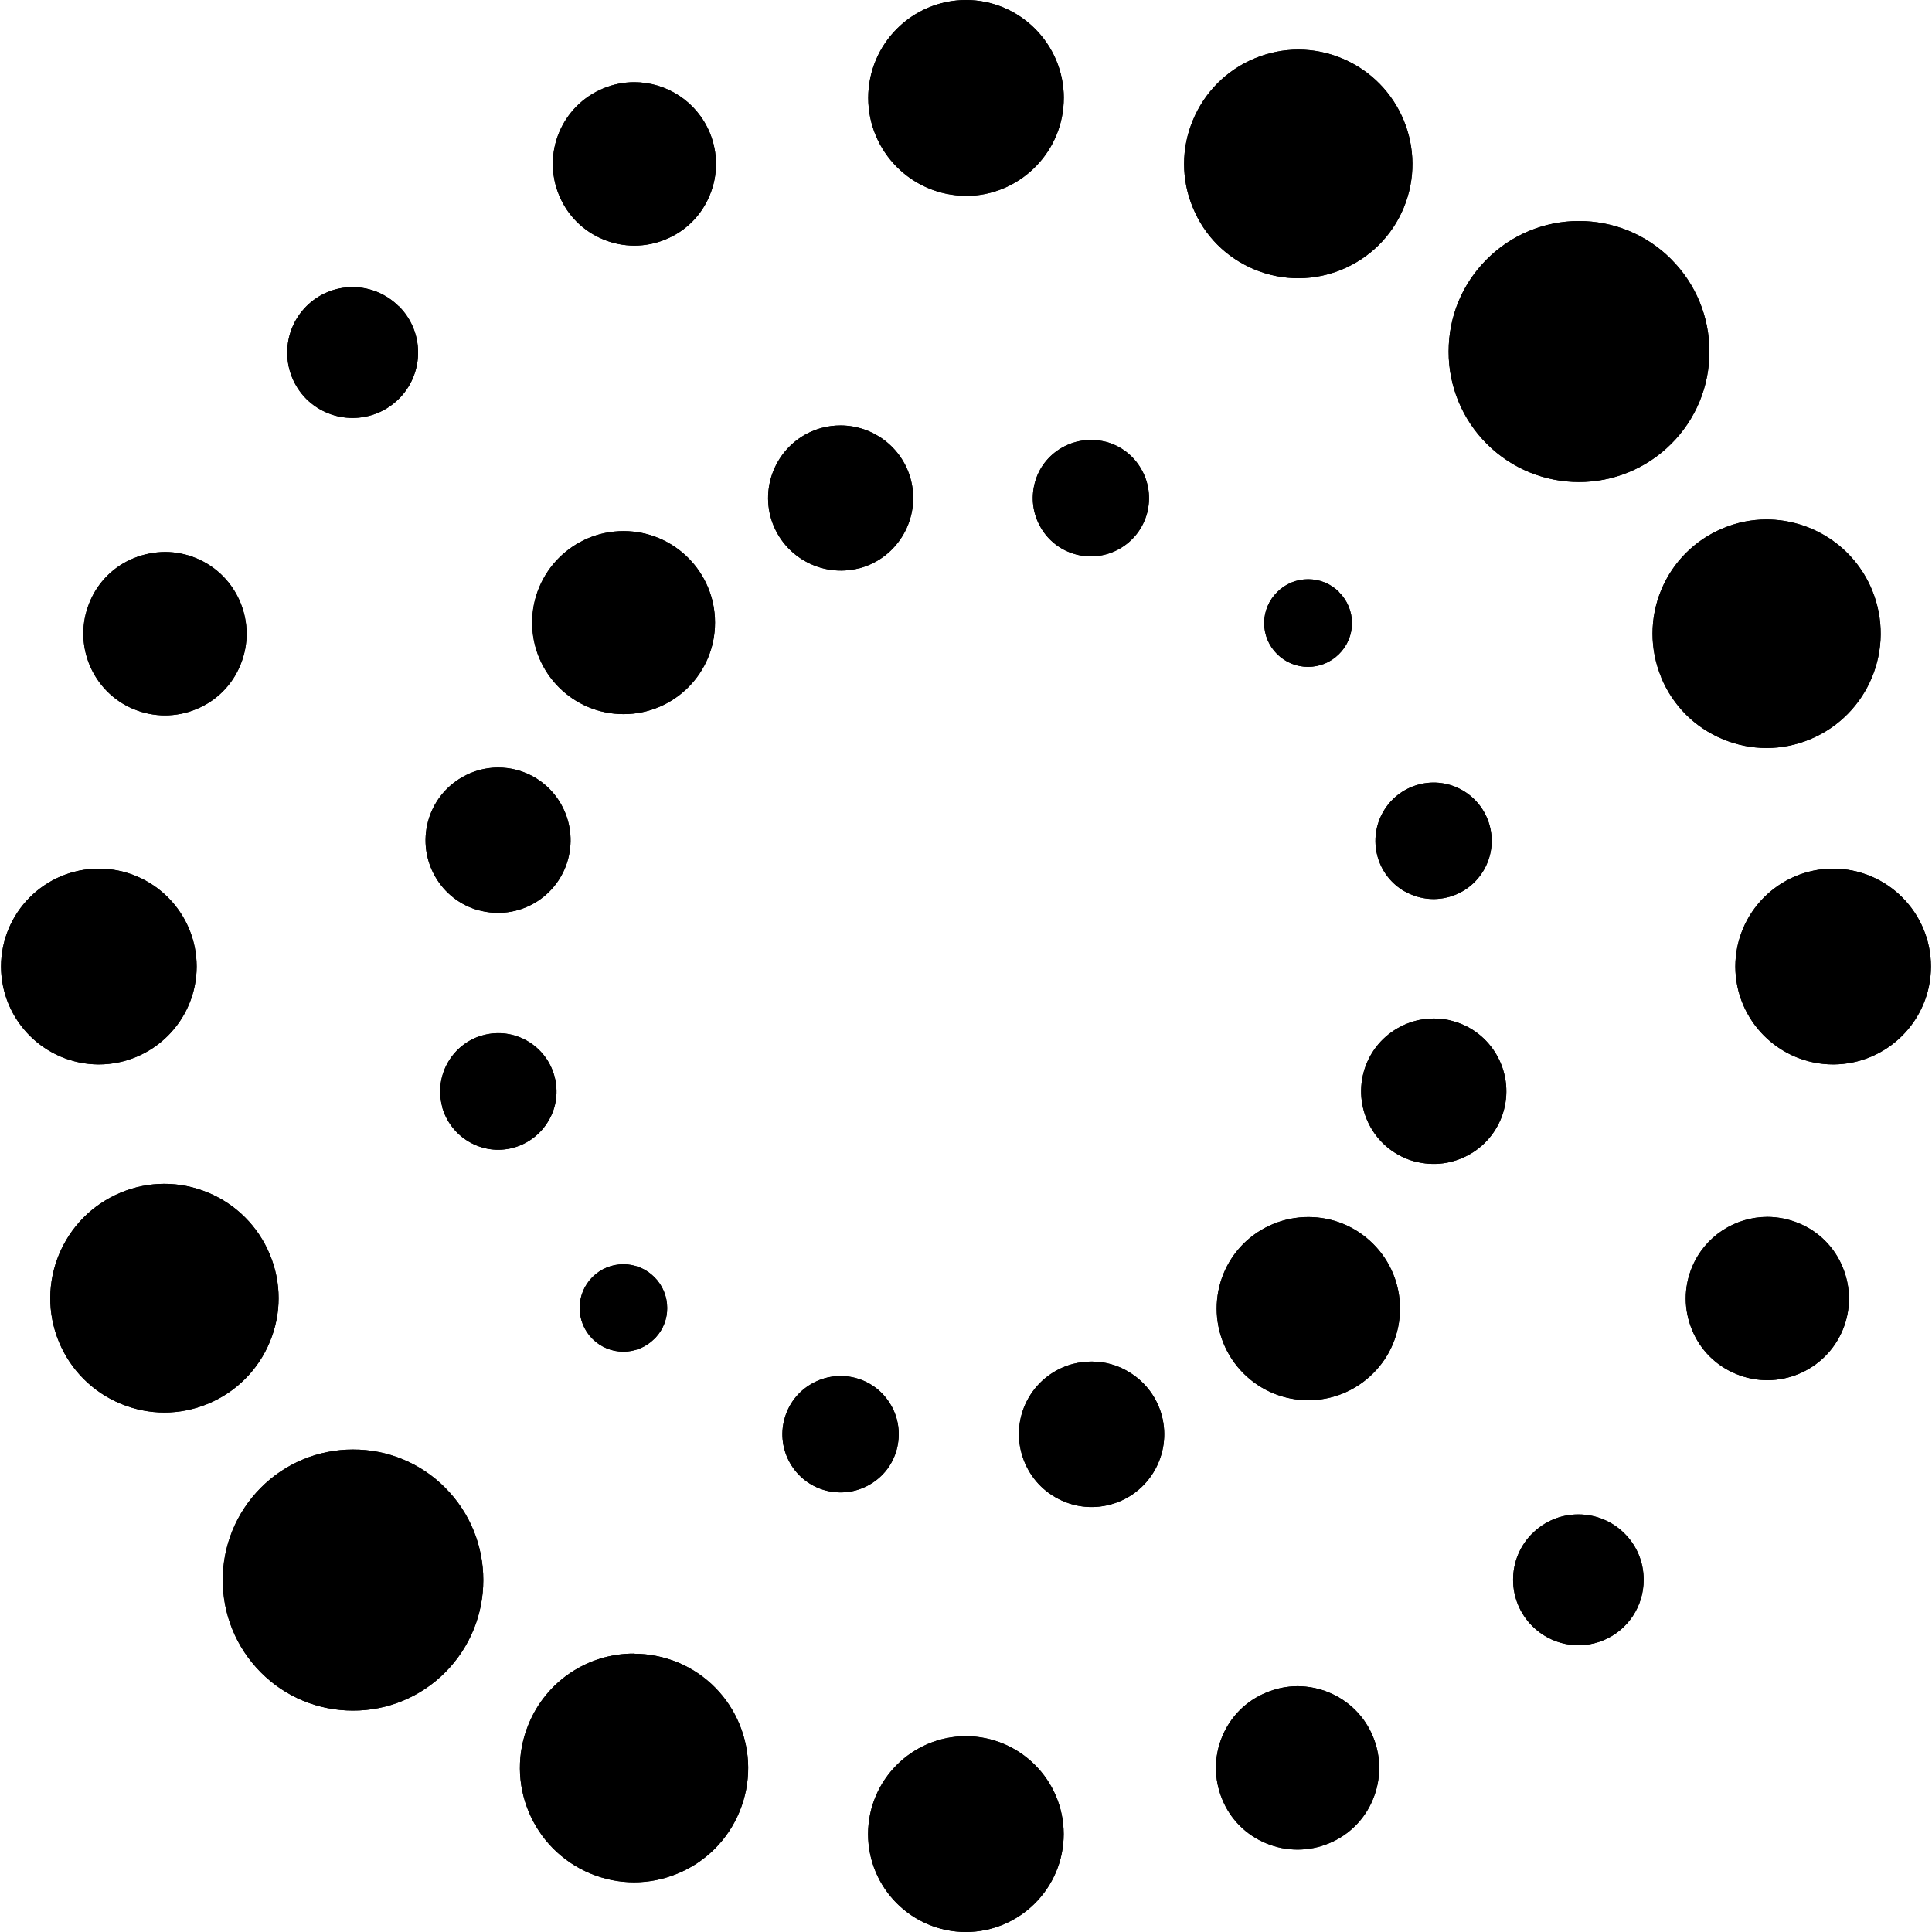
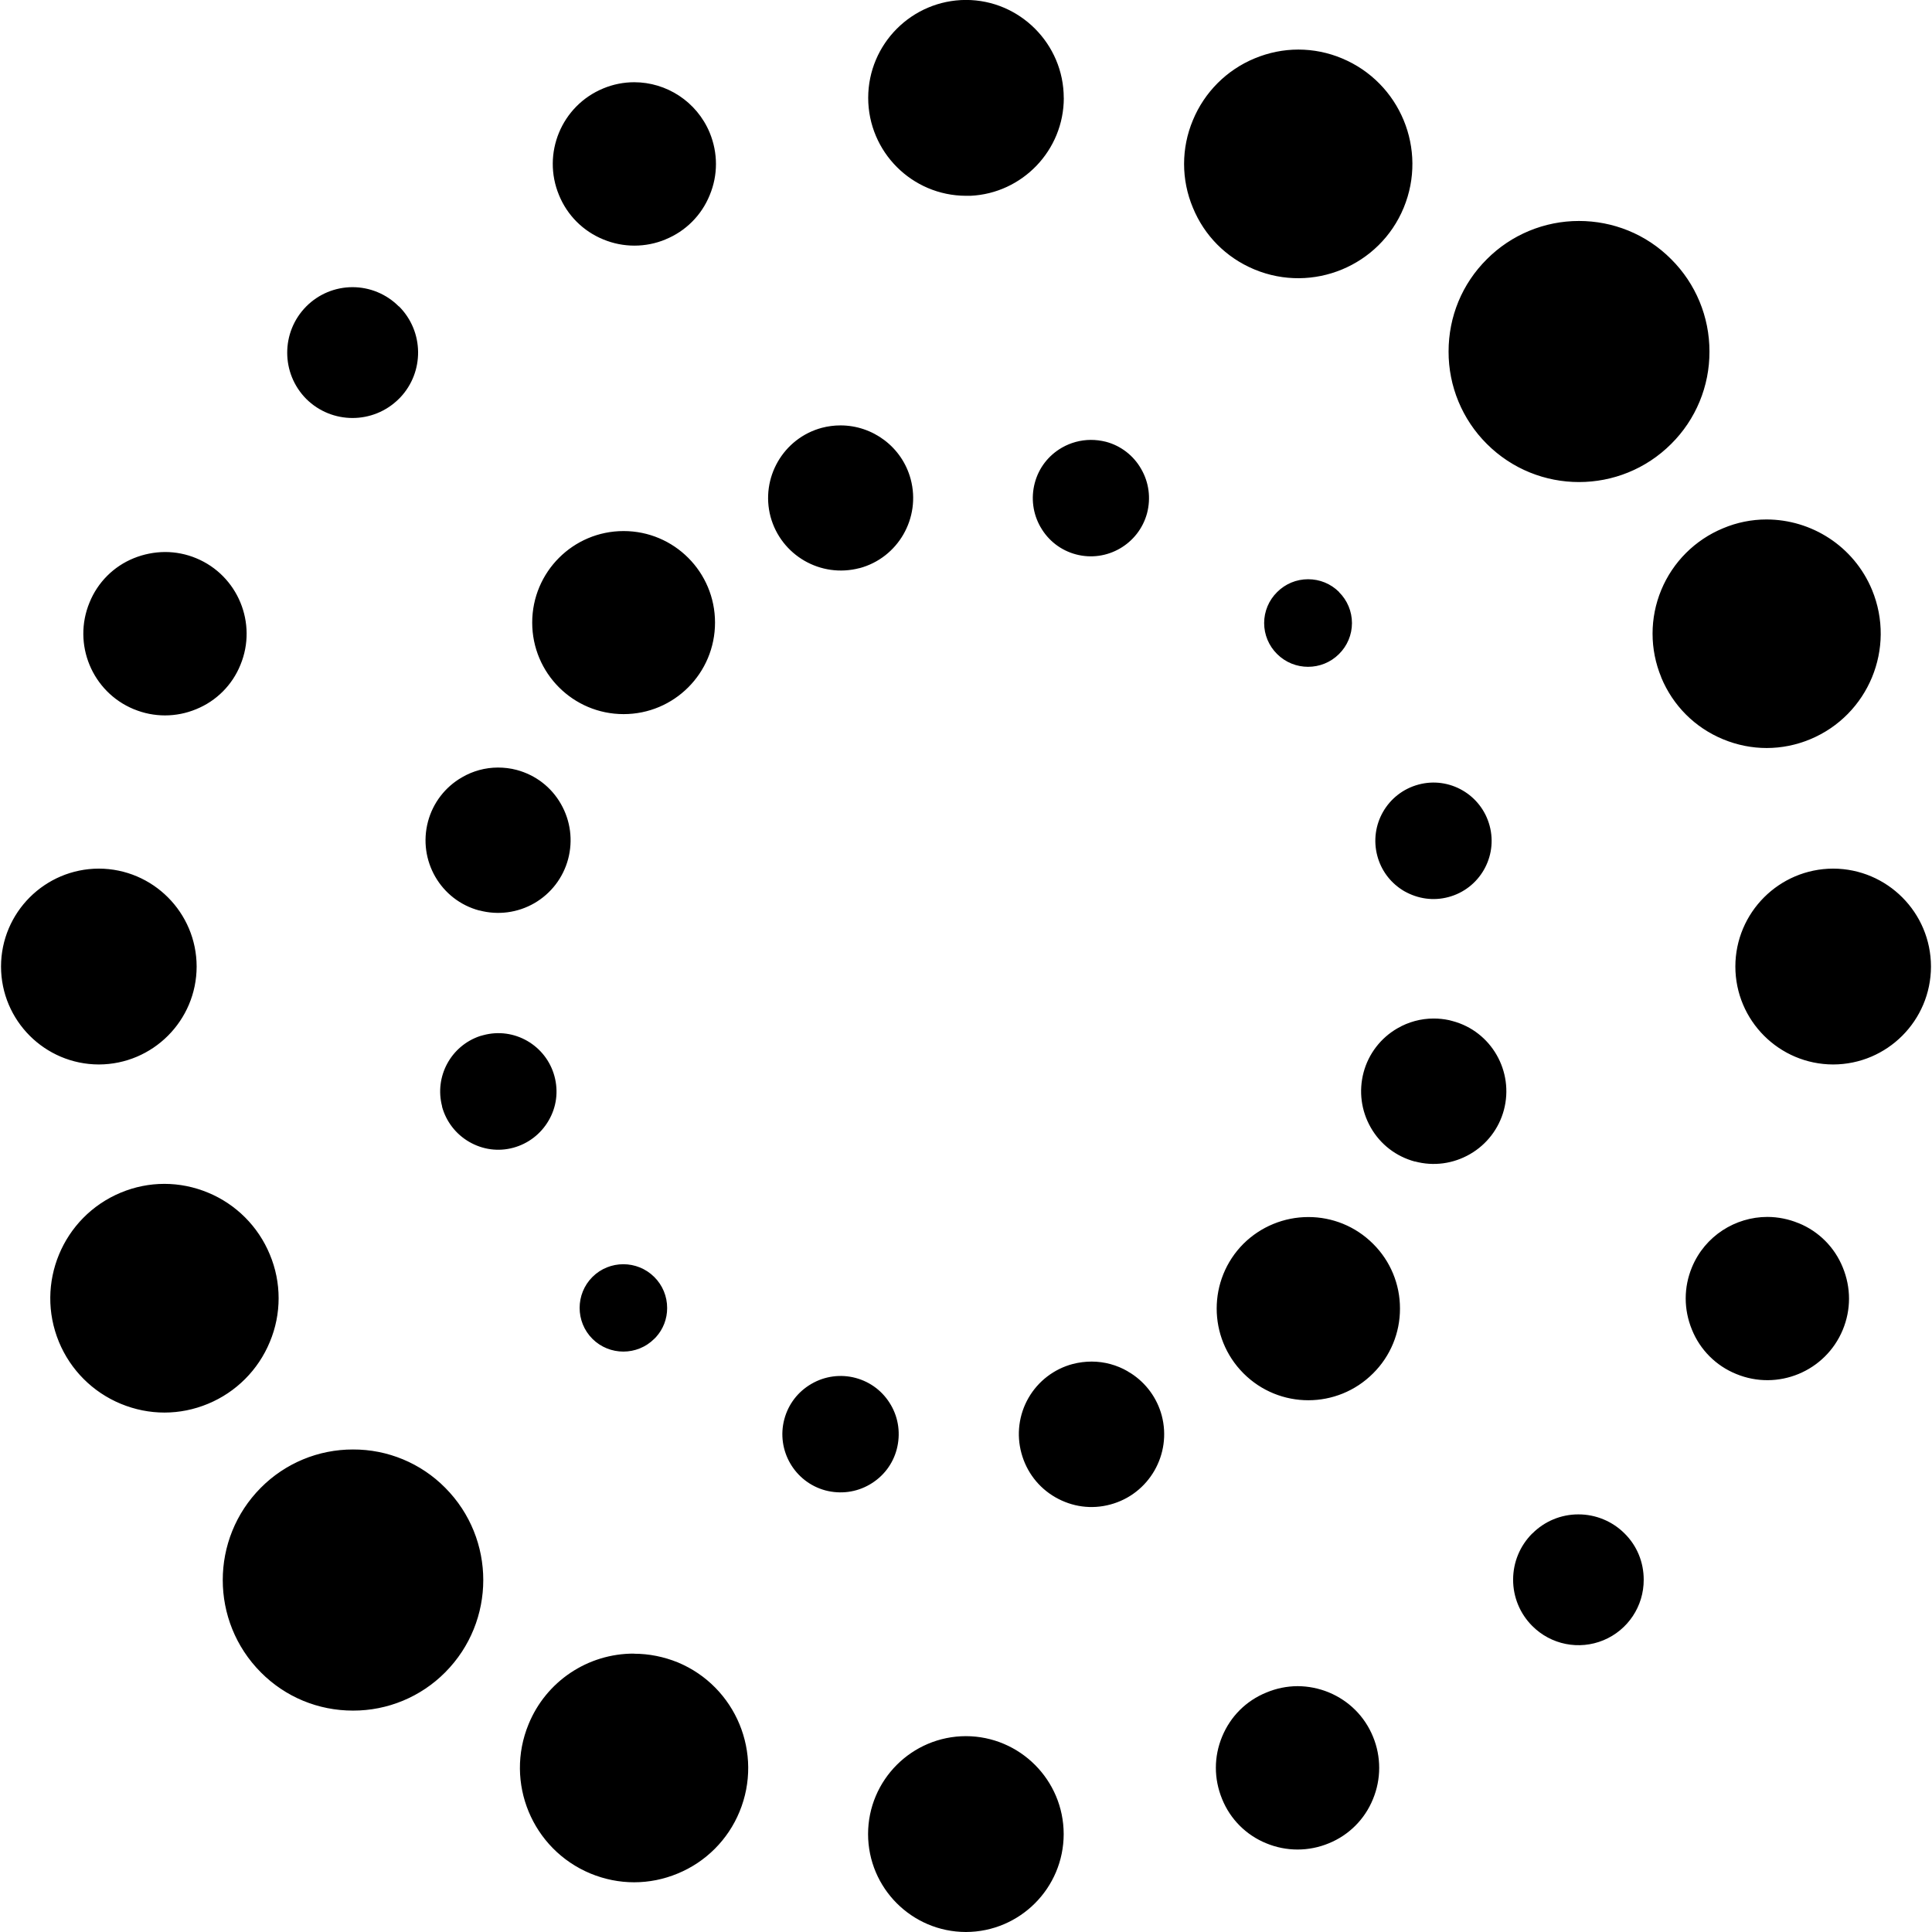
- <svg xmlns="http://www.w3.org/2000/svg" role="img" aria-labelledby="logo" viewBox="0 0 32 32" fill="none" version="1.1" id="svg2" width="32" height="32">
-   <defs id="defs2" />
-   <g id="g1" transform="matrix(0.4571429,0,0,0.4571429,0.01719815,-2.285714)">
-     <path fill="#d64000" d="m 60.513,14.394 a 4.707,4.707 0 0 1 1.384,3.344 4.69,4.69 0 0 1 -1.384,3.344 4.725,4.725 0 0 1 -6.68,0 4.707,4.707 0 0 1 -1.384,-3.344 c 0,-1.265 0.488,-2.452 1.384,-3.344 a 4.707,4.707 0 0 1 3.341,-1.386 c 1.209,0 2.422,0.462 3.341,1.386 z M 9.412,65.592 a 4.742,4.742 0 0 1 0,-6.687 4.69,4.69 0 0 1 3.341,-1.386 4.673,4.673 0 0 1 3.341,1.386 4.742,4.742 0 0 1 0,6.687 4.69,4.69 0 0 1 -3.341,1.386 c -1.26,0 -2.45,-0.49 -3.341,-1.386 z M 45.421,14.765 45.388,14.751 c -1.004,-0.425 -1.79,-1.214 -2.205,-2.226 a 4.095,4.095 0 0 1 0,-3.169 4.13,4.13 0 0 1 2.238,-2.24 c 0.513,-0.212 1.046,-0.319 1.584,-0.319 a 4.095,4.095 0 0 1 1.582,0.319 4.147,4.147 0 0 1 2.236,5.409 c -0.872,2.111 -3.295,3.113 -5.402,2.24 z m -22.482,50.153 c 0.535,0 1.069,0.107 1.579,0.313 a 4.147,4.147 0 0 1 2.238,5.409 4.112,4.112 0 0 1 -2.238,2.24 c -1.02,0.425 -2.14,0.425 -3.166,0 a 4.147,4.147 0 0 1 -2.238,-5.409 4.112,4.112 0 0 1 3.822,-2.558 l 0.004,0.004 z m 15.566,-56.371 c 0,1.902 -1.505,3.46 -3.381,3.547 h -0.161 A 3.553,3.553 0 0 1 31.42,8.547 3.553,3.553 0 0 1 34.962,5 c 1.951,0 3.544,1.599 3.544,3.551 z m -7.091,62.906 a 3.553,3.553 0 0 1 3.544,-3.547 3.553,3.553 0 0 1 3.544,3.547 A 3.553,3.553 0 0 1 34.958,75 3.553,3.553 0 0 1 31.414,71.453 Z M 24.08,13.673 a 2.94,2.94 0 0 1 -2.261,0 2.922,2.922 0 0 1 -1.601,-1.603 2.958,2.958 0 0 1 1.601,-3.866 2.922,2.922 0 0 1 1.125,-0.226 c 1.162,0 2.261,0.693 2.735,1.829 0.301,0.735 0.301,1.538 0,2.263 a 2.905,2.905 0 0 1 -1.601,1.603 z m 21.763,52.652 a 2.958,2.958 0 0 1 1.136,-0.231 3.01,3.01 0 0 1 1.129,0.226 c 0.733,0.304 1.302,0.873 1.601,1.603 a 2.958,2.958 0 0 1 0,2.263 2.905,2.905 0 0 1 -1.601,1.603 2.958,2.958 0 0 1 -2.264,0 2.905,2.905 0 0 1 -1.601,-1.603 c -0.301,-0.735 -0.301,-1.533 0,-2.263 0.301,-0.73 0.868,-1.298 1.601,-1.598 V 66.327 Z M 14.418,16.099 c 0.91,0.91 0.922,2.375 0.045,3.302 l -0.052,0.052 a 2.38,2.38 0 0 1 -3.351,0 2.38,2.38 0 0 1 0,-3.353 2.362,2.362 0 0 1 3.351,0 h 0.004 l 0.002,-0.002 z m 41.062,44.464 a 2.345,2.345 0 0 1 1.669,-0.693 2.362,2.362 0 0 1 1.675,0.693 c 0.448,0.445 0.691,1.04 0.691,1.671 a 2.362,2.362 0 0 1 -4.039,1.677 2.362,2.362 0 0 1 -0.691,-1.677 c 0,-0.628 0.245,-1.223 0.691,-1.671 z M 4.807,30.694 c -1.508,-0.625 -2.224,-2.361 -1.601,-3.866 a 2.905,2.905 0 0 1 1.601,-1.603 3.062,3.062 0 0 1 1.136,-0.226 2.94,2.94 0 0 1 1.129,0.226 c 1.508,0.625 2.224,2.361 1.601,3.866 a 2.905,2.905 0 0 1 -1.601,1.603 2.94,2.94 0 0 1 -2.261,0 z M 65.128,49.317 a 2.905,2.905 0 0 1 1.601,1.603 c 0.301,0.735 0.301,1.533 0,2.263 a 2.958,2.958 0 0 1 -3.862,1.599 2.905,2.905 0 0 1 -1.601,-1.603 c -0.301,-0.735 -0.301,-1.533 0,-2.263 0.471,-1.136 1.573,-1.825 2.735,-1.825 a 2.975,2.975 0 0 1 1.125,0.226 z M 3.6621094e-6,40.019 A 3.553,3.553 0 0 1 3.544,36.472 3.553,3.553 0 0 1 7.088,40.019 3.553,3.553 0 0 1 3.544,43.566 3.553,3.553 0 0 1 3.6621094e-6,40.019 Z m 62.837,0 a 3.553,3.553 0 0 1 3.544,-3.547 3.553,3.553 0 0 1 3.544,3.547 3.553,3.553 0 0 1 -3.544,3.547 3.553,3.553 0 0 1 -3.544,-3.547 z m -60.739,13.601 a 4.147,4.147 0 0 1 2.238,-5.409 c 1.02,-0.425 2.14,-0.425 3.164,0 a 4.13,4.13 0 0 1 2.238,2.24 4.095,4.095 0 0 1 0,3.169 4.13,4.13 0 0 1 -2.238,2.24 c -1.02,0.425 -2.14,0.425 -3.164,0 a 4.13,4.13 0 0 1 -2.238,-2.24 z M 60.153,29.542 a 4.13,4.13 0 0 1 2.238,-5.402 4.043,4.043 0 0 1 1.573,-0.319 c 1.624,0 3.166,0.961 3.825,2.553 a 4.147,4.147 0 0 1 -2.238,5.409 c -1.02,0.425 -2.14,0.425 -3.164,0 -1.024,-0.425 -1.813,-1.22 -2.238,-2.24 h 0.004 z m -15.137,20.52 a 3.325,3.325 0 0 0 0,4.697 c 1.297,1.298 3.4,1.298 4.697,0 a 3.29,3.29 0 0 0 0.973,-2.347 3.29,3.29 0 0 0 -0.973,-2.345 c -0.647,-0.647 -1.494,-0.971 -2.343,-0.971 a 3.342,3.342 0 0 0 -2.352,0.964 v 0.002 z M 17.329,37.989 c -1.403,-0.373 -2.233,-1.818 -1.859,-3.224 a 2.625,2.625 0 0 1 1.227,-1.599 2.59,2.59 0 0 1 1.306,-0.357 c 0.226,0 0.457,0.026 0.684,0.087 0.677,0.184 1.246,0.618 1.596,1.228 0.35,0.611 0.443,1.321 0.263,2 a 2.625,2.625 0 0 1 -3.22,1.86 h 0.004 z m 33.898,9.095 c -0.677,-0.184 -1.246,-0.618 -1.596,-1.228 -0.35,-0.611 -0.443,-1.321 -0.263,-2 a 2.625,2.625 0 0 1 1.227,-1.599 2.607,2.607 0 0 1 1.309,-0.355 2.66,2.66 0 0 1 0.564,0.059 l 0.124,0.033 c 1.403,0.373 2.233,1.825 1.859,3.224 a 2.625,2.625 0 0 1 -1.227,1.598 c -0.609,0.35 -1.319,0.448 -1.997,0.264 v 0.004 z m -35.245,-1.995 a 2.118,2.118 0 0 1 1.37,-2.55 l 0.121,-0.033 c 1.122,-0.304 2.279,0.369 2.579,1.491 0.147,0.546 0.075,1.113 -0.212,1.603 a 2.118,2.118 0 0 1 -1.279,0.984 c -0.541,0.147 -1.106,0.073 -1.601,-0.213 a 2.118,2.118 0 0 1 -0.982,-1.279 l 0.004,-0.004 z m 34.865,-7.796 -0.091,-0.056 c -0.439,-0.287 -0.752,-0.716 -0.887,-1.223 -0.301,-1.127 0.364,-2.282 1.489,-2.587 1.125,-0.304 2.279,0.369 2.579,1.491 0.301,1.122 -0.364,2.282 -1.489,2.583 -0.544,0.147 -1.106,0.068 -1.601,-0.212 z m -27.118,16.158 -0.059,0.059 c -0.618,0.618 -1.624,0.618 -2.242,0 -0.618,-0.618 -0.618,-1.622 0,-2.24 0.618,-0.618 1.624,-0.618 2.242,0 a 1.575,1.575 0 0 1 0.466,1.122 1.558,1.558 0 0 1 -0.406,1.057 z m 24.748,-26.997 a 1.575,1.575 0 0 1 0,2.244 c -0.618,0.618 -1.624,0.618 -2.242,0 a 1.575,1.575 0 0 1 0,-2.244 c 0.299,-0.301 0.697,-0.467 1.122,-0.467 0.425,0 0.821,0.161 1.122,0.462 v 0.004 z m -16.235,29.453 c 0.282,0.485 0.355,1.057 0.212,1.603 -0.143,0.546 -0.493,0.998 -0.982,1.279 -0.488,0.282 -1.057,0.355 -1.601,0.212 -1.122,-0.301 -1.79,-1.46 -1.489,-2.581 0.147,-0.546 0.493,-0.998 0.982,-1.279 a 2.1,2.1 0 0 1 1.601,-0.213 c 0.544,0.147 0.998,0.493 1.279,0.984 v -0.004 l -0.002,-0.002 z m 5.425,-31.803 c -0.282,-0.485 -0.357,-1.057 -0.213,-1.603 0.143,-0.546 0.493,-0.998 0.982,-1.279 a 2.118,2.118 0 0 1 1.046,-0.282 c 0.184,0 0.364,0.023 0.549,0.068 a 2.083,2.083 0 0 1 1.278,0.984 c 0.282,0.485 0.357,1.057 0.213,1.603 -0.301,1.122 -1.458,1.792 -2.579,1.491 a 2.083,2.083 0 0 1 -1.278,-0.984 z m 3.164,30.59 0.112,0.065 a 2.625,2.625 0 0 1 1.113,1.528 c 0.373,1.403 -0.459,2.849 -1.859,3.224 -0.684,0.185 -1.388,0.087 -1.997,-0.263 -0.609,-0.35 -1.043,-0.919 -1.227,-1.598 a 2.625,2.625 0 0 1 1.859,-3.231 2.765,2.765 0 0 1 0.688,-0.087 2.607,2.607 0 0 1 1.309,0.355 l 0.004,0.004 v 0.002 z m -9.73,-29.108 a 2.643,2.643 0 0 1 -3.22,-1.86 c -0.373,-1.403 0.457,-2.849 1.859,-3.224 a 2.66,2.66 0 0 1 0.677,-0.087 c 1.162,0 2.228,0.775 2.543,1.95 0.373,1.403 -0.459,2.849 -1.859,3.224 z m -8.545,5.288 c 1.831,0 3.313,-1.484 3.313,-3.316 0,-1.832 -1.484,-3.316 -3.313,-3.316 -1.829,0 -3.313,1.484 -3.313,3.316 0,1.832 1.484,3.316 3.313,3.316 z" id="path2" style="fill:#000000;stroke-width:1.75" />
-     <path fill="#d64000" d="m 60.513,14.394 a 4.707,4.707 0 0 1 1.384,3.344 4.69,4.69 0 0 1 -1.384,3.344 4.725,4.725 0 0 1 -6.68,0 4.707,4.707 0 0 1 -1.384,-3.344 c 0,-1.265 0.488,-2.452 1.384,-3.344 a 4.707,4.707 0 0 1 3.341,-1.386 c 1.209,0 2.422,0.462 3.341,1.386 z M 9.412,65.592 a 4.742,4.742 0 0 1 0,-6.687 4.69,4.69 0 0 1 3.341,-1.386 4.673,4.673 0 0 1 3.341,1.386 4.742,4.742 0 0 1 0,6.687 4.69,4.69 0 0 1 -3.341,1.386 c -1.26,0 -2.45,-0.49 -3.341,-1.386 z M 45.421,14.765 45.388,14.751 c -1.004,-0.425 -1.79,-1.214 -2.205,-2.226 a 4.095,4.095 0 0 1 0,-3.169 4.13,4.13 0 0 1 2.238,-2.24 c 0.513,-0.212 1.046,-0.319 1.584,-0.319 a 4.095,4.095 0 0 1 1.582,0.319 4.147,4.147 0 0 1 2.236,5.409 c -0.872,2.111 -3.295,3.113 -5.402,2.24 z m -22.482,50.153 c 0.535,0 1.069,0.107 1.579,0.313 a 4.147,4.147 0 0 1 2.238,5.409 4.112,4.112 0 0 1 -2.238,2.24 c -1.02,0.425 -2.14,0.425 -3.166,0 a 4.147,4.147 0 0 1 -2.238,-5.409 4.112,4.112 0 0 1 3.822,-2.558 l 0.004,0.004 z m 15.566,-56.371 c 0,1.902 -1.505,3.46 -3.381,3.547 h -0.161 A 3.553,3.553 0 0 1 31.42,8.547 3.553,3.553 0 0 1 34.962,5 c 1.951,0 3.544,1.599 3.544,3.551 z m -7.091,62.906 a 3.553,3.553 0 0 1 3.544,-3.547 3.553,3.553 0 0 1 3.544,3.547 A 3.553,3.553 0 0 1 34.958,75 3.553,3.553 0 0 1 31.414,71.453 Z M 24.08,13.673 a 2.94,2.94 0 0 1 -2.261,0 2.922,2.922 0 0 1 -1.601,-1.603 2.958,2.958 0 0 1 1.601,-3.866 2.922,2.922 0 0 1 1.125,-0.226 c 1.162,0 2.261,0.693 2.735,1.829 0.301,0.735 0.301,1.538 0,2.263 a 2.905,2.905 0 0 1 -1.601,1.603 z m 21.763,52.652 a 2.958,2.958 0 0 1 1.136,-0.231 3.01,3.01 0 0 1 1.129,0.226 c 0.733,0.304 1.302,0.873 1.601,1.603 a 2.958,2.958 0 0 1 0,2.263 2.905,2.905 0 0 1 -1.601,1.603 2.958,2.958 0 0 1 -2.264,0 2.905,2.905 0 0 1 -1.601,-1.603 c -0.301,-0.735 -0.301,-1.533 0,-2.263 0.301,-0.73 0.868,-1.298 1.601,-1.598 V 66.327 Z M 14.418,16.099 c 0.91,0.91 0.922,2.375 0.045,3.302 l -0.052,0.052 a 2.38,2.38 0 0 1 -3.351,0 2.38,2.38 0 0 1 0,-3.353 2.362,2.362 0 0 1 3.351,0 h 0.004 l 0.002,-0.002 z m 41.062,44.464 a 2.345,2.345 0 0 1 1.669,-0.693 2.362,2.362 0 0 1 1.675,0.693 c 0.448,0.445 0.691,1.04 0.691,1.671 a 2.362,2.362 0 0 1 -4.039,1.677 2.362,2.362 0 0 1 -0.691,-1.677 c 0,-0.628 0.245,-1.223 0.691,-1.671 z M 4.807,30.694 c -1.508,-0.625 -2.224,-2.361 -1.601,-3.866 a 2.905,2.905 0 0 1 1.601,-1.603 3.062,3.062 0 0 1 1.136,-0.226 2.94,2.94 0 0 1 1.129,0.226 c 1.508,0.625 2.224,2.361 1.601,3.866 a 2.905,2.905 0 0 1 -1.601,1.603 2.94,2.94 0 0 1 -2.261,0 z M 65.128,49.317 a 2.905,2.905 0 0 1 1.601,1.603 c 0.301,0.735 0.301,1.533 0,2.263 a 2.958,2.958 0 0 1 -3.862,1.599 2.905,2.905 0 0 1 -1.601,-1.603 c -0.301,-0.735 -0.301,-1.533 0,-2.263 0.471,-1.136 1.573,-1.825 2.735,-1.825 a 2.975,2.975 0 0 1 1.125,0.226 z M 3.6621094e-6,40.019 A 3.553,3.553 0 0 1 3.544,36.472 3.553,3.553 0 0 1 7.088,40.019 3.553,3.553 0 0 1 3.544,43.566 3.553,3.553 0 0 1 3.6621094e-6,40.019 Z m 62.837,0 a 3.553,3.553 0 0 1 3.544,-3.547 3.553,3.553 0 0 1 3.544,3.547 3.553,3.553 0 0 1 -3.544,3.547 3.553,3.553 0 0 1 -3.544,-3.547 z m -60.739,13.601 a 4.147,4.147 0 0 1 2.238,-5.409 c 1.02,-0.425 2.14,-0.425 3.164,0 a 4.13,4.13 0 0 1 2.238,2.24 4.095,4.095 0 0 1 0,3.169 4.13,4.13 0 0 1 -2.238,2.24 c -1.02,0.425 -2.14,0.425 -3.164,0 a 4.13,4.13 0 0 1 -2.238,-2.24 z M 60.153,29.542 a 4.13,4.13 0 0 1 2.238,-5.402 4.043,4.043 0 0 1 1.573,-0.319 c 1.624,0 3.166,0.961 3.825,2.553 a 4.147,4.147 0 0 1 -2.238,5.409 c -1.02,0.425 -2.14,0.425 -3.164,0 -1.024,-0.425 -1.813,-1.22 -2.238,-2.24 h 0.004 z m -15.137,20.52 a 3.325,3.325 0 0 0 0,4.697 c 1.297,1.298 3.4,1.298 4.697,0 a 3.29,3.29 0 0 0 0.973,-2.347 3.29,3.29 0 0 0 -0.973,-2.345 c -0.647,-0.647 -1.494,-0.971 -2.343,-0.971 a 3.342,3.342 0 0 0 -2.352,0.964 v 0.002 z M 17.329,37.989 c -1.403,-0.373 -2.233,-1.818 -1.859,-3.224 a 2.625,2.625 0 0 1 1.227,-1.599 2.59,2.59 0 0 1 1.306,-0.357 c 0.226,0 0.457,0.026 0.684,0.087 0.677,0.184 1.246,0.618 1.596,1.228 0.35,0.611 0.443,1.321 0.263,2 a 2.625,2.625 0 0 1 -3.22,1.86 h 0.004 z m 33.898,9.095 c -0.677,-0.184 -1.246,-0.618 -1.596,-1.228 -0.35,-0.611 -0.443,-1.321 -0.263,-2 a 2.625,2.625 0 0 1 1.227,-1.599 2.607,2.607 0 0 1 1.309,-0.355 2.66,2.66 0 0 1 0.564,0.059 l 0.124,0.033 c 1.403,0.373 2.233,1.825 1.859,3.224 a 2.625,2.625 0 0 1 -1.227,1.598 c -0.609,0.35 -1.319,0.448 -1.997,0.264 v 0.004 z m -35.245,-1.995 a 2.118,2.118 0 0 1 1.37,-2.55 l 0.121,-0.033 c 1.122,-0.304 2.279,0.369 2.579,1.491 0.147,0.546 0.075,1.113 -0.212,1.603 a 2.118,2.118 0 0 1 -1.279,0.984 c -0.541,0.147 -1.106,0.073 -1.601,-0.213 a 2.118,2.118 0 0 1 -0.982,-1.279 l 0.004,-0.004 z m 34.865,-7.796 -0.091,-0.056 c -0.439,-0.287 -0.752,-0.716 -0.887,-1.223 -0.301,-1.127 0.364,-2.282 1.489,-2.587 1.125,-0.304 2.279,0.369 2.579,1.491 0.301,1.122 -0.364,2.282 -1.489,2.583 -0.544,0.147 -1.106,0.068 -1.601,-0.212 z m -27.118,16.158 -0.059,0.059 c -0.618,0.618 -1.624,0.618 -2.242,0 -0.618,-0.618 -0.618,-1.622 0,-2.24 0.618,-0.618 1.624,-0.618 2.242,0 a 1.575,1.575 0 0 1 0.466,1.122 1.558,1.558 0 0 1 -0.406,1.057 z m 24.748,-26.997 a 1.575,1.575 0 0 1 0,2.244 c -0.618,0.618 -1.624,0.618 -2.242,0 a 1.575,1.575 0 0 1 0,-2.244 c 0.299,-0.301 0.697,-0.467 1.122,-0.467 0.425,0 0.821,0.161 1.122,0.462 v 0.004 z m -16.235,29.453 c 0.282,0.485 0.355,1.057 0.212,1.603 -0.143,0.546 -0.493,0.998 -0.982,1.279 -0.488,0.282 -1.057,0.355 -1.601,0.212 -1.122,-0.301 -1.79,-1.46 -1.489,-2.581 0.147,-0.546 0.493,-0.998 0.982,-1.279 a 2.1,2.1 0 0 1 1.601,-0.213 c 0.544,0.147 0.998,0.493 1.279,0.984 v -0.004 l -0.002,-0.002 z m 5.425,-31.803 c -0.282,-0.485 -0.357,-1.057 -0.213,-1.603 0.143,-0.546 0.493,-0.998 0.982,-1.279 a 2.118,2.118 0 0 1 1.046,-0.282 c 0.184,0 0.364,0.023 0.549,0.068 a 2.083,2.083 0 0 1 1.278,0.984 c 0.282,0.485 0.357,1.057 0.213,1.603 -0.301,1.122 -1.458,1.792 -2.579,1.491 a 2.083,2.083 0 0 1 -1.278,-0.984 z m 3.164,30.59 0.112,0.065 a 2.625,2.625 0 0 1 1.113,1.528 c 0.373,1.403 -0.459,2.849 -1.859,3.224 -0.684,0.185 -1.388,0.087 -1.997,-0.263 -0.609,-0.35 -1.043,-0.919 -1.227,-1.598 a 2.625,2.625 0 0 1 1.859,-3.231 2.765,2.765 0 0 1 0.688,-0.087 2.607,2.607 0 0 1 1.309,0.355 l 0.004,0.004 v 0.002 z m -9.73,-29.108 a 2.643,2.643 0 0 1 -3.22,-1.86 c -0.373,-1.403 0.457,-2.849 1.859,-3.224 a 2.66,2.66 0 0 1 0.677,-0.087 c 1.162,0 2.228,0.775 2.543,1.95 0.373,1.403 -0.459,2.849 -1.859,3.224 z m -8.545,5.288 c 1.831,0 3.313,-1.484 3.313,-3.316 0,-1.832 -1.484,-3.316 -3.313,-3.316 -1.829,0 -3.313,1.484 -3.313,3.316 0,1.832 1.484,3.316 3.313,3.316 z" id="path2-9" style="fill:#000000;stroke-width:1.75" />
-   </g>
+ <svg xmlns="http://www.w3.org/2000/svg" role="img" aria-labelledby="logo" viewBox="0 0 32 32" fill="none" version="1.1" width="32" height="32">
+   <path fill="#000" d="m 27.68,4.294 a 2.152,2.152 0 0 1 0.633,1.529 2.144,2.144 0 0 1 -0.633,1.529 2.16,2.16 0 0 1 -3.054,0 2.152,2.152 0 0 1 -0.633,-1.529 c 0,-0.578 0.223,-1.121 0.633,-1.529 a 2.152,2.152 0 0 1 1.527,-0.634 c 0.553,0 1.107,0.211 1.527,0.634 z M 4.32,27.699 a 2.168,2.168 0 0 1 0,-3.057 2.144,2.144 0 0 1 1.527,-0.634 2.136,2.136 0 0 1 1.527,0.634 2.168,2.168 0 0 1 0,3.057 2.144,2.144 0 0 1 -1.527,0.634 c -0.576,0 -1.12,-0.224 -1.527,-0.634 z M 20.781,4.464 20.766,4.458 c -0.459,-0.194 -0.818,-0.555 -1.008,-1.018 a 1.872,1.872 0 0 1 0,-1.449 1.888,1.888 0 0 1 1.023,-1.024 c 0.234,-0.097 0.478,-0.146 0.724,-0.146 a 1.872,1.872 0 0 1 0.723,0.146 1.896,1.896 0 0 1 1.022,2.473 c -0.398,0.965 -1.506,1.423 -2.47,1.024 z M 10.504,27.391 c 0.245,0 0.489,0.049 0.722,0.143 a 1.896,1.896 0 0 1 1.023,2.473 1.88,1.88 0 0 1 -1.023,1.024 c -0.466,0.194 -0.978,0.194 -1.447,0 A 1.896,1.896 0 0 1 8.755,28.558 1.88,1.88 0 0 1 10.502,27.389 l 0.002,0.002 z m 7.116,-25.77 c 0,0.87 -0.688,1.582 -1.546,1.622 h -0.074 a 1.624,1.624 0 0 1 -1.62,-1.622 1.624,1.624 0 0 1 1.619,-1.622 c 0.892,0 1.62,0.731 1.62,1.623 z M 14.378,30.378 a 1.624,1.624 0 0 1 1.62,-1.622 1.624,1.624 0 0 1 1.62,1.622 A 1.624,1.624 0 0 1 15.998,32 1.624,1.624 0 0 1 14.378,30.378 Z M 11.025,3.965 a 1.344,1.344 0 0 1 -1.034,0 1.336,1.336 0 0 1 -0.732,-0.733 1.352,1.352 0 0 1 0.732,-1.767 1.336,1.336 0 0 1 0.514,-0.103 c 0.531,0 1.034,0.317 1.25,0.836 0.138,0.336 0.138,0.703 0,1.034 a 1.328,1.328 0 0 1 -0.732,0.733 z M 20.974,28.034 a 1.352,1.352 0 0 1 0.519,-0.106 1.376,1.376 0 0 1 0.516,0.103 c 0.335,0.139 0.595,0.399 0.732,0.733 a 1.352,1.352 0 0 1 0,1.034 1.328,1.328 0 0 1 -0.732,0.733 1.352,1.352 0 0 1 -1.035,0 1.328,1.328 0 0 1 -0.732,-0.733 c -0.138,-0.336 -0.138,-0.701 0,-1.034 0.138,-0.334 0.397,-0.594 0.732,-0.73 v 8e-4 z M 6.608,5.074 c 0.416,0.416 0.422,1.086 0.021,1.51 l -0.024,0.024 a 1.088,1.088 0 0 1 -1.532,0 1.088,1.088 0 0 1 0,-1.533 1.08,1.08 0 0 1 1.532,0 h 0.002 l 7.772e-4,-7.771e-4 z M 25.38,25.4 a 1.072,1.072 0 0 1 0.763,-0.317 1.08,1.08 0 0 1 0.766,0.317 c 0.205,0.203 0.316,0.475 0.316,0.764 A 1.08,1.08 0 0 1 25.378,26.93 1.08,1.08 0 0 1 25.062,26.164 c 0,-0.287 0.112,-0.559 0.316,-0.764 z M 2.215,11.746 c -0.69,-0.286 -1.017,-1.079 -0.732,-1.767 a 1.328,1.328 0 0 1 0.732,-0.733 1.4,1.4 0 0 1 0.519,-0.103 1.344,1.344 0 0 1 0.516,0.103 c 0.69,0.286 1.017,1.079 0.732,1.767 a 1.328,1.328 0 0 1 -0.732,0.733 1.344,1.344 0 0 1 -1.034,0 z M 29.79,20.259 a 1.328,1.328 0 0 1 0.732,0.733 c 0.138,0.336 0.138,0.701 0,1.034 a 1.352,1.352 0 0 1 -1.766,0.731 1.328,1.328 0 0 1 -0.732,-0.733 c -0.138,-0.336 -0.138,-0.701 0,-1.034 0.215,-0.519 0.719,-0.834 1.25,-0.834 a 1.36,1.36 0 0 1 0.514,0.103 z M 0.017,16.009 a 1.624,1.624 0 0 1 1.62,-1.622 1.624,1.624 0 0 1 1.62,1.622 1.624,1.624 0 0 1 -1.62,1.622 1.624,1.624 0 0 1 -1.62,-1.622 z m 28.726,0 a 1.624,1.624 0 0 1 1.62,-1.622 1.624,1.624 0 0 1 1.62,1.622 1.624,1.624 0 0 1 -1.62,1.622 1.624,1.624 0 0 1 -1.62,-1.622 z M 0.976,22.226 A 1.896,1.896 0 0 1 2,19.754 c 0.466,-0.194 0.978,-0.194 1.446,0 a 1.888,1.888 0 0 1 1.023,1.024 1.872,1.872 0 0 1 0,1.449 1.888,1.888 0 0 1 -1.023,1.024 c -0.466,0.194 -0.978,0.194 -1.446,0 A 1.888,1.888 0 0 1 0.976,22.226 Z M 27.516,11.219 A 1.888,1.888 0 0 1 28.539,8.75 1.848,1.848 0 0 1 29.258,8.604 c 0.742,0 1.447,0.439 1.749,1.167 a 1.896,1.896 0 0 1 -1.023,2.473 c -0.466,0.194 -0.978,0.194 -1.446,0 -0.468,-0.194 -0.829,-0.558 -1.023,-1.024 h 0.002 z m -6.92,9.381 a 1.52,1.52 0 0 0 0,2.147 c 0.593,0.594 1.554,0.594 2.147,0 a 1.504,1.504 0 0 0 0.445,-1.073 1.504,1.504 0 0 0 -0.445,-1.072 c -0.296,-0.296 -0.683,-0.444 -1.071,-0.444 a 1.528,1.528 0 0 0 -1.075,0.441 v 8.23e-4 z M 7.939,15.081 C 7.297,14.91 6.918,14.25 7.089,13.607 A 1.2,1.2 0 0 1 7.65,12.876 1.184,1.184 0 0 1 8.247,12.713 c 0.103,0 0.209,0.012 0.313,0.04 0.31,0.084 0.57,0.282 0.73,0.562 0.16,0.279 0.202,0.604 0.12,0.914 a 1.2,1.2 0 0 1 -1.472,0.85 h 0.002 z m 15.496,4.158 c -0.31,-0.084 -0.57,-0.282 -0.73,-0.562 -0.16,-0.279 -0.202,-0.604 -0.12,-0.914 a 1.2,1.2 0 0 1 0.561,-0.731 1.192,1.192 0 0 1 0.598,-0.162 1.216,1.216 0 0 1 0.258,0.027 l 0.057,0.015 c 0.642,0.17 1.021,0.834 0.85,1.474 a 1.2,1.2 0 0 1 -0.561,0.73 c -0.278,0.16 -0.603,0.205 -0.913,0.121 v 0.002 z M 7.323,18.326 A 0.968,0.968 0 0 1 7.949,17.161 L 8.004,17.146 C 8.517,17.006 9.046,17.314 9.184,17.827 9.251,18.077 9.218,18.336 9.087,18.56 A 0.968,0.968 0 0 1 8.502,19.01 C 8.255,19.077 7.996,19.043 7.77,18.912 A 0.968,0.968 0 0 1 7.321,18.327 l 0.002,-0.002 z m 15.938,-3.564 -0.042,-0.026 c -0.201,-0.131 -0.344,-0.327 -0.406,-0.559 -0.138,-0.515 0.166,-1.043 0.681,-1.182 0.514,-0.139 1.042,0.169 1.179,0.682 0.138,0.513 -0.166,1.043 -0.681,1.181 -0.249,0.067 -0.506,0.031 -0.732,-0.097 z m -12.397,7.386 -0.027,0.027 c -0.282,0.282 -0.742,0.282 -1.025,0 -0.282,-0.282 -0.282,-0.742 0,-1.024 0.282,-0.282 0.742,-0.282 1.025,0 A 0.72,0.72 0 0 1 11.05,21.665 0.712,0.712 0 0 1 10.864,22.148 Z M 22.178,9.807 a 0.72,0.72 0 0 1 0,1.026 c -0.282,0.282 -0.742,0.282 -1.025,0 a 0.72,0.72 0 0 1 0,-1.026 C 21.29,9.67 21.472,9.594 21.666,9.594 c 0.194,0 0.375,0.074 0.513,0.211 v 0.002 z m -7.422,13.464 c 0.129,0.222 0.162,0.483 0.097,0.733 -0.066,0.25 -0.226,0.456 -0.449,0.585 -0.223,0.129 -0.483,0.162 -0.732,0.097 -0.513,-0.138 -0.818,-0.667 -0.681,-1.18 0.067,-0.25 0.226,-0.456 0.449,-0.585 a 0.96,0.96 0 0 1 0.732,-0.098 c 0.249,0.067 0.456,0.226 0.585,0.45 v -0.002 l -8.23e-4,-7.77e-4 z m 2.48,-14.538 C 17.108,8.511 17.073,8.25 17.139,8 c 0.066,-0.25 0.226,-0.456 0.449,-0.585 a 0.968,0.968 0 0 1 0.478,-0.129 c 0.084,0 0.166,0.01 0.251,0.031 a 0.952,0.952 0 0 1 0.584,0.45 C 19.03,7.989 19.064,8.25 18.999,8.5 18.861,9.013 18.332,9.319 17.82,9.182 A 0.952,0.952 0 0 1 17.236,8.732 Z m 1.446,13.984 0.051,0.03 a 1.2,1.2 0 0 1 0.509,0.698 c 0.17,0.642 -0.21,1.302 -0.85,1.474 -0.313,0.085 -0.634,0.04 -0.913,-0.12 -0.278,-0.16 -0.477,-0.42 -0.561,-0.73 a 1.2,1.2 0 0 1 0.85,-1.477 1.264,1.264 0 0 1 0.314,-0.04 1.192,1.192 0 0 1 0.598,0.162 l 0.002,0.002 v 7.77e-4 z M 14.235,9.41 A 1.208,1.208 0 0 1 12.763,8.56 C 12.592,7.918 12.972,7.258 13.612,7.086 a 1.216,1.216 0 0 1 0.31,-0.04 c 0.531,0 1.018,0.354 1.162,0.891 C 15.255,8.579 14.875,9.24 14.235,9.411 Z m -3.906,2.418 c 0.837,0 1.514,-0.678 1.514,-1.516 0,-0.838 -0.678,-1.516 -1.514,-1.516 -0.836,0 -1.514,0.678 -1.514,1.516 0,0.838 0.678,1.516 1.514,1.516 z m 17.352,-7.534 a 2.152,2.152 0 0 1 0.633,1.529 2.144,2.144 0 0 1 -0.633,1.529 2.16,2.16 0 0 1 -3.054,0 2.152,2.152 0 0 1 -0.633,-1.529 c 0,-0.578 0.223,-1.121 0.633,-1.529 a 2.152,2.152 0 0 1 1.527,-0.634 c 0.553,0 1.107,0.211 1.527,0.634 z M 4.32,27.699 a 2.168,2.168 0 0 1 0,-3.057 2.144,2.144 0 0 1 1.527,-0.634 2.136,2.136 0 0 1 1.527,0.634 2.168,2.168 0 0 1 0,3.057 2.144,2.144 0 0 1 -1.527,0.634 c -0.576,0 -1.12,-0.224 -1.527,-0.634 z M 20.781,4.464 20.766,4.458 c -0.459,-0.194 -0.818,-0.555 -1.008,-1.018 a 1.872,1.872 0 0 1 0,-1.449 1.888,1.888 0 0 1 1.023,-1.024 c 0.234,-0.097 0.478,-0.146 0.724,-0.146 a 1.872,1.872 0 0 1 0.723,0.146 1.896,1.896 0 0 1 1.022,2.473 c -0.398,0.965 -1.506,1.423 -2.47,1.024 z M 10.504,27.391 c 0.245,0 0.489,0.049 0.722,0.143 a 1.896,1.896 0 0 1 1.023,2.473 1.88,1.88 0 0 1 -1.023,1.024 c -0.466,0.194 -0.978,0.194 -1.447,0 A 1.896,1.896 0 0 1 8.755,28.558 1.88,1.88 0 0 1 10.502,27.389 l 0.002,0.002 z m 7.116,-25.77 c 0,0.87 -0.688,1.582 -1.546,1.622 h -0.074 a 1.624,1.624 0 0 1 -1.62,-1.622 1.624,1.624 0 0 1 1.619,-1.622 c 0.892,0 1.62,0.731 1.62,1.623 z M 14.378,30.378 a 1.624,1.624 0 0 1 1.62,-1.622 1.624,1.624 0 0 1 1.62,1.622 A 1.624,1.624 0 0 1 15.998,32 1.624,1.624 0 0 1 14.378,30.378 Z M 11.025,3.965 a 1.344,1.344 0 0 1 -1.034,0 1.336,1.336 0 0 1 -0.732,-0.733 1.352,1.352 0 0 1 0.732,-1.767 1.336,1.336 0 0 1 0.514,-0.103 c 0.531,0 1.034,0.317 1.25,0.836 0.138,0.336 0.138,0.703 0,1.034 a 1.328,1.328 0 0 1 -0.732,0.733 z M 20.974,28.034 a 1.352,1.352 0 0 1 0.519,-0.106 1.376,1.376 0 0 1 0.516,0.103 c 0.335,0.139 0.595,0.399 0.732,0.733 a 1.352,1.352 0 0 1 0,1.034 1.328,1.328 0 0 1 -0.732,0.733 1.352,1.352 0 0 1 -1.035,0 1.328,1.328 0 0 1 -0.732,-0.733 c -0.138,-0.336 -0.138,-0.701 0,-1.034 0.138,-0.334 0.397,-0.594 0.732,-0.73 v 8e-4 z M 6.608,5.074 c 0.416,0.416 0.422,1.086 0.021,1.51 l -0.024,0.024 a 1.088,1.088 0 0 1 -1.532,0 1.088,1.088 0 0 1 0,-1.533 1.08,1.08 0 0 1 1.532,0 h 0.002 l 7.772e-4,-7.771e-4 z M 25.38,25.4 a 1.072,1.072 0 0 1 0.763,-0.317 1.08,1.08 0 0 1 0.766,0.317 c 0.205,0.203 0.316,0.475 0.316,0.764 A 1.08,1.08 0 0 1 25.378,26.93 1.08,1.08 0 0 1 25.062,26.164 c 0,-0.287 0.112,-0.559 0.316,-0.764 z M 2.215,11.746 c -0.69,-0.286 -1.017,-1.079 -0.732,-1.767 a 1.328,1.328 0 0 1 0.732,-0.733 1.4,1.4 0 0 1 0.519,-0.103 1.344,1.344 0 0 1 0.516,0.103 c 0.69,0.286 1.017,1.079 0.732,1.767 a 1.328,1.328 0 0 1 -0.732,0.733 1.344,1.344 0 0 1 -1.034,0 z M 29.79,20.259 a 1.328,1.328 0 0 1 0.732,0.733 c 0.138,0.336 0.138,0.701 0,1.034 a 1.352,1.352 0 0 1 -1.766,0.731 1.328,1.328 0 0 1 -0.732,-0.733 c -0.138,-0.336 -0.138,-0.701 0,-1.034 0.215,-0.519 0.719,-0.834 1.25,-0.834 a 1.36,1.36 0 0 1 0.514,0.103 z M 0.017,16.009 a 1.624,1.624 0 0 1 1.62,-1.622 1.624,1.624 0 0 1 1.62,1.622 1.624,1.624 0 0 1 -1.62,1.622 1.624,1.624 0 0 1 -1.62,-1.622 z m 28.726,0 a 1.624,1.624 0 0 1 1.62,-1.622 1.624,1.624 0 0 1 1.62,1.622 1.624,1.624 0 0 1 -1.62,1.622 1.624,1.624 0 0 1 -1.62,-1.622 z M 0.976,22.226 A 1.896,1.896 0 0 1 2,19.754 c 0.466,-0.194 0.978,-0.194 1.446,0 a 1.888,1.888 0 0 1 1.023,1.024 1.872,1.872 0 0 1 0,1.449 1.888,1.888 0 0 1 -1.023,1.024 c -0.466,0.194 -0.978,0.194 -1.446,0 A 1.888,1.888 0 0 1 0.976,22.226 Z M 27.516,11.219 A 1.888,1.888 0 0 1 28.539,8.75 1.848,1.848 0 0 1 29.258,8.604 c 0.742,0 1.447,0.439 1.749,1.167 a 1.896,1.896 0 0 1 -1.023,2.473 c -0.466,0.194 -0.978,0.194 -1.446,0 -0.468,-0.194 -0.829,-0.558 -1.023,-1.024 h 0.002 z m -6.92,9.381 a 1.52,1.52 0 0 0 0,2.147 c 0.593,0.594 1.554,0.594 2.147,0 a 1.504,1.504 0 0 0 0.445,-1.073 1.504,1.504 0 0 0 -0.445,-1.072 c -0.296,-0.296 -0.683,-0.444 -1.071,-0.444 a 1.528,1.528 0 0 0 -1.075,0.441 v 8.23e-4 z M 7.939,15.081 C 7.297,14.91 6.918,14.25 7.089,13.607 A 1.2,1.2 0 0 1 7.65,12.876 1.184,1.184 0 0 1 8.247,12.713 c 0.103,0 0.209,0.012 0.313,0.04 0.31,0.084 0.57,0.282 0.73,0.562 0.16,0.279 0.202,0.604 0.12,0.914 a 1.2,1.2 0 0 1 -1.472,0.85 h 0.002 z m 15.496,4.158 c -0.31,-0.084 -0.57,-0.282 -0.73,-0.562 -0.16,-0.279 -0.202,-0.604 -0.12,-0.914 a 1.2,1.2 0 0 1 0.561,-0.731 1.192,1.192 0 0 1 0.598,-0.162 1.216,1.216 0 0 1 0.258,0.027 l 0.057,0.015 c 0.642,0.17 1.021,0.834 0.85,1.474 a 1.2,1.2 0 0 1 -0.561,0.73 c -0.278,0.16 -0.603,0.205 -0.913,0.121 v 0.002 z M 7.323,18.326 A 0.968,0.968 0 0 1 7.949,17.161 L 8.004,17.146 C 8.517,17.006 9.046,17.314 9.184,17.827 9.251,18.077 9.218,18.336 9.087,18.56 A 0.968,0.968 0 0 1 8.502,19.01 C 8.255,19.077 7.996,19.043 7.77,18.912 A 0.968,0.968 0 0 1 7.321,18.327 l 0.002,-0.002 z m 15.938,-3.564 -0.042,-0.026 c -0.201,-0.131 -0.344,-0.327 -0.406,-0.559 -0.138,-0.515 0.166,-1.043 0.681,-1.182 0.514,-0.139 1.042,0.169 1.179,0.682 0.138,0.513 -0.166,1.043 -0.681,1.181 -0.249,0.067 -0.506,0.031 -0.732,-0.097 z m -12.397,7.386 -0.027,0.027 c -0.282,0.282 -0.742,0.282 -1.025,0 -0.282,-0.282 -0.282,-0.742 0,-1.024 0.282,-0.282 0.742,-0.282 1.025,0 A 0.72,0.72 0 0 1 11.05,21.665 0.712,0.712 0 0 1 10.864,22.148 Z M 22.178,9.807 a 0.72,0.72 0 0 1 0,1.026 c -0.282,0.282 -0.742,0.282 -1.025,0 a 0.72,0.72 0 0 1 0,-1.026 C 21.29,9.67 21.472,9.594 21.666,9.594 c 0.194,0 0.375,0.074 0.513,0.211 v 0.002 z m -7.422,13.464 c 0.129,0.222 0.162,0.483 0.097,0.733 -0.066,0.25 -0.226,0.456 -0.449,0.585 -0.223,0.129 -0.483,0.162 -0.732,0.097 -0.513,-0.138 -0.818,-0.667 -0.681,-1.18 0.067,-0.25 0.226,-0.456 0.449,-0.585 a 0.96,0.96 0 0 1 0.732,-0.098 c 0.249,0.067 0.456,0.226 0.585,0.45 v -0.002 l -8.23e-4,-7.77e-4 z m 2.48,-14.538 C 17.108,8.511 17.073,8.25 17.139,8 c 0.066,-0.25 0.226,-0.456 0.449,-0.585 a 0.968,0.968 0 0 1 0.478,-0.129 c 0.084,0 0.166,0.01 0.251,0.031 a 0.952,0.952 0 0 1 0.584,0.45 C 19.03,7.989 19.064,8.25 18.999,8.5 18.861,9.013 18.332,9.319 17.82,9.182 A 0.952,0.952 0 0 1 17.236,8.732 Z m 1.446,13.984 0.051,0.03 a 1.2,1.2 0 0 1 0.509,0.698 c 0.17,0.642 -0.21,1.302 -0.85,1.474 -0.313,0.085 -0.634,0.04 -0.913,-0.12 -0.278,-0.16 -0.477,-0.42 -0.561,-0.73 a 1.2,1.2 0 0 1 0.85,-1.477 1.264,1.264 0 0 1 0.314,-0.04 1.192,1.192 0 0 1 0.598,0.162 l 0.002,0.002 v 7.77e-4 z M 14.235,9.41 A 1.208,1.208 0 0 1 12.763,8.56 C 12.592,7.918 12.972,7.258 13.612,7.086 a 1.216,1.216 0 0 1 0.31,-0.04 c 0.531,0 1.018,0.354 1.162,0.891 C 15.255,8.579 14.875,9.24 14.235,9.411 Z m -3.906,2.418 c 0.837,0 1.514,-0.678 1.514,-1.516 0,-0.838 -0.678,-1.516 -1.514,-1.516 -0.836,0 -1.514,0.678 -1.514,1.516 0,0.838 0.678,1.516 1.514,1.516 z" />
</svg>
